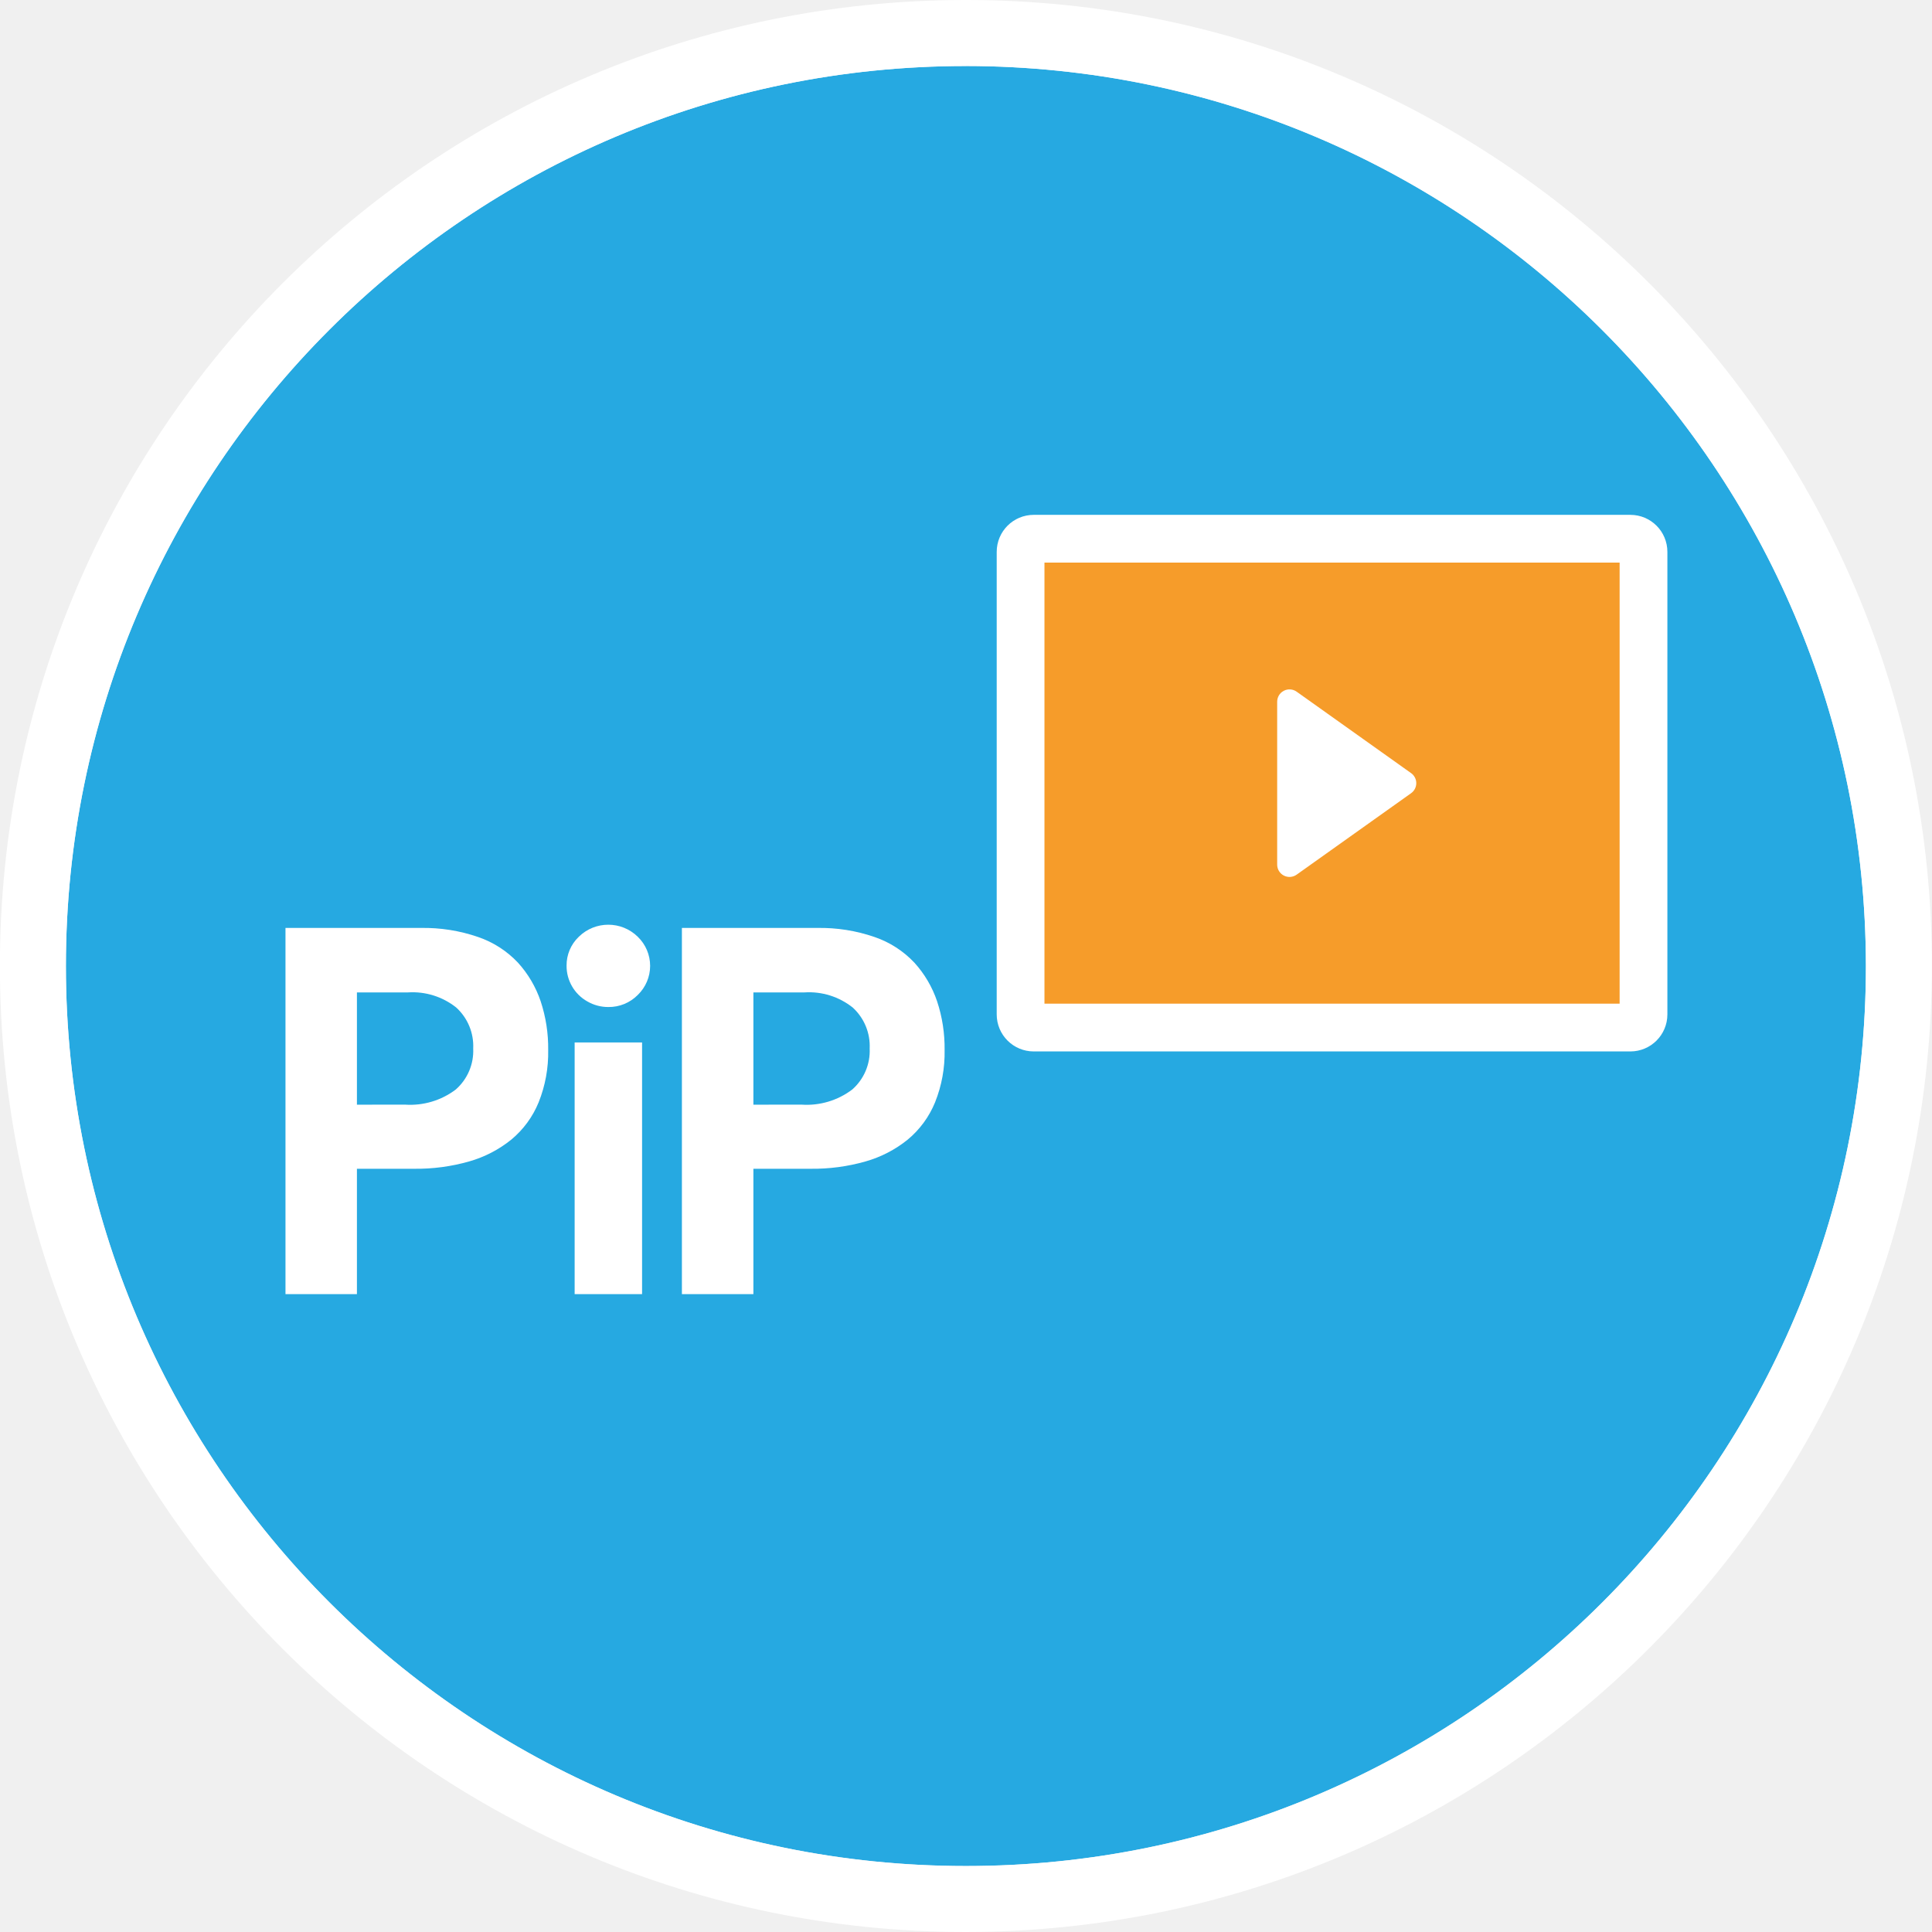
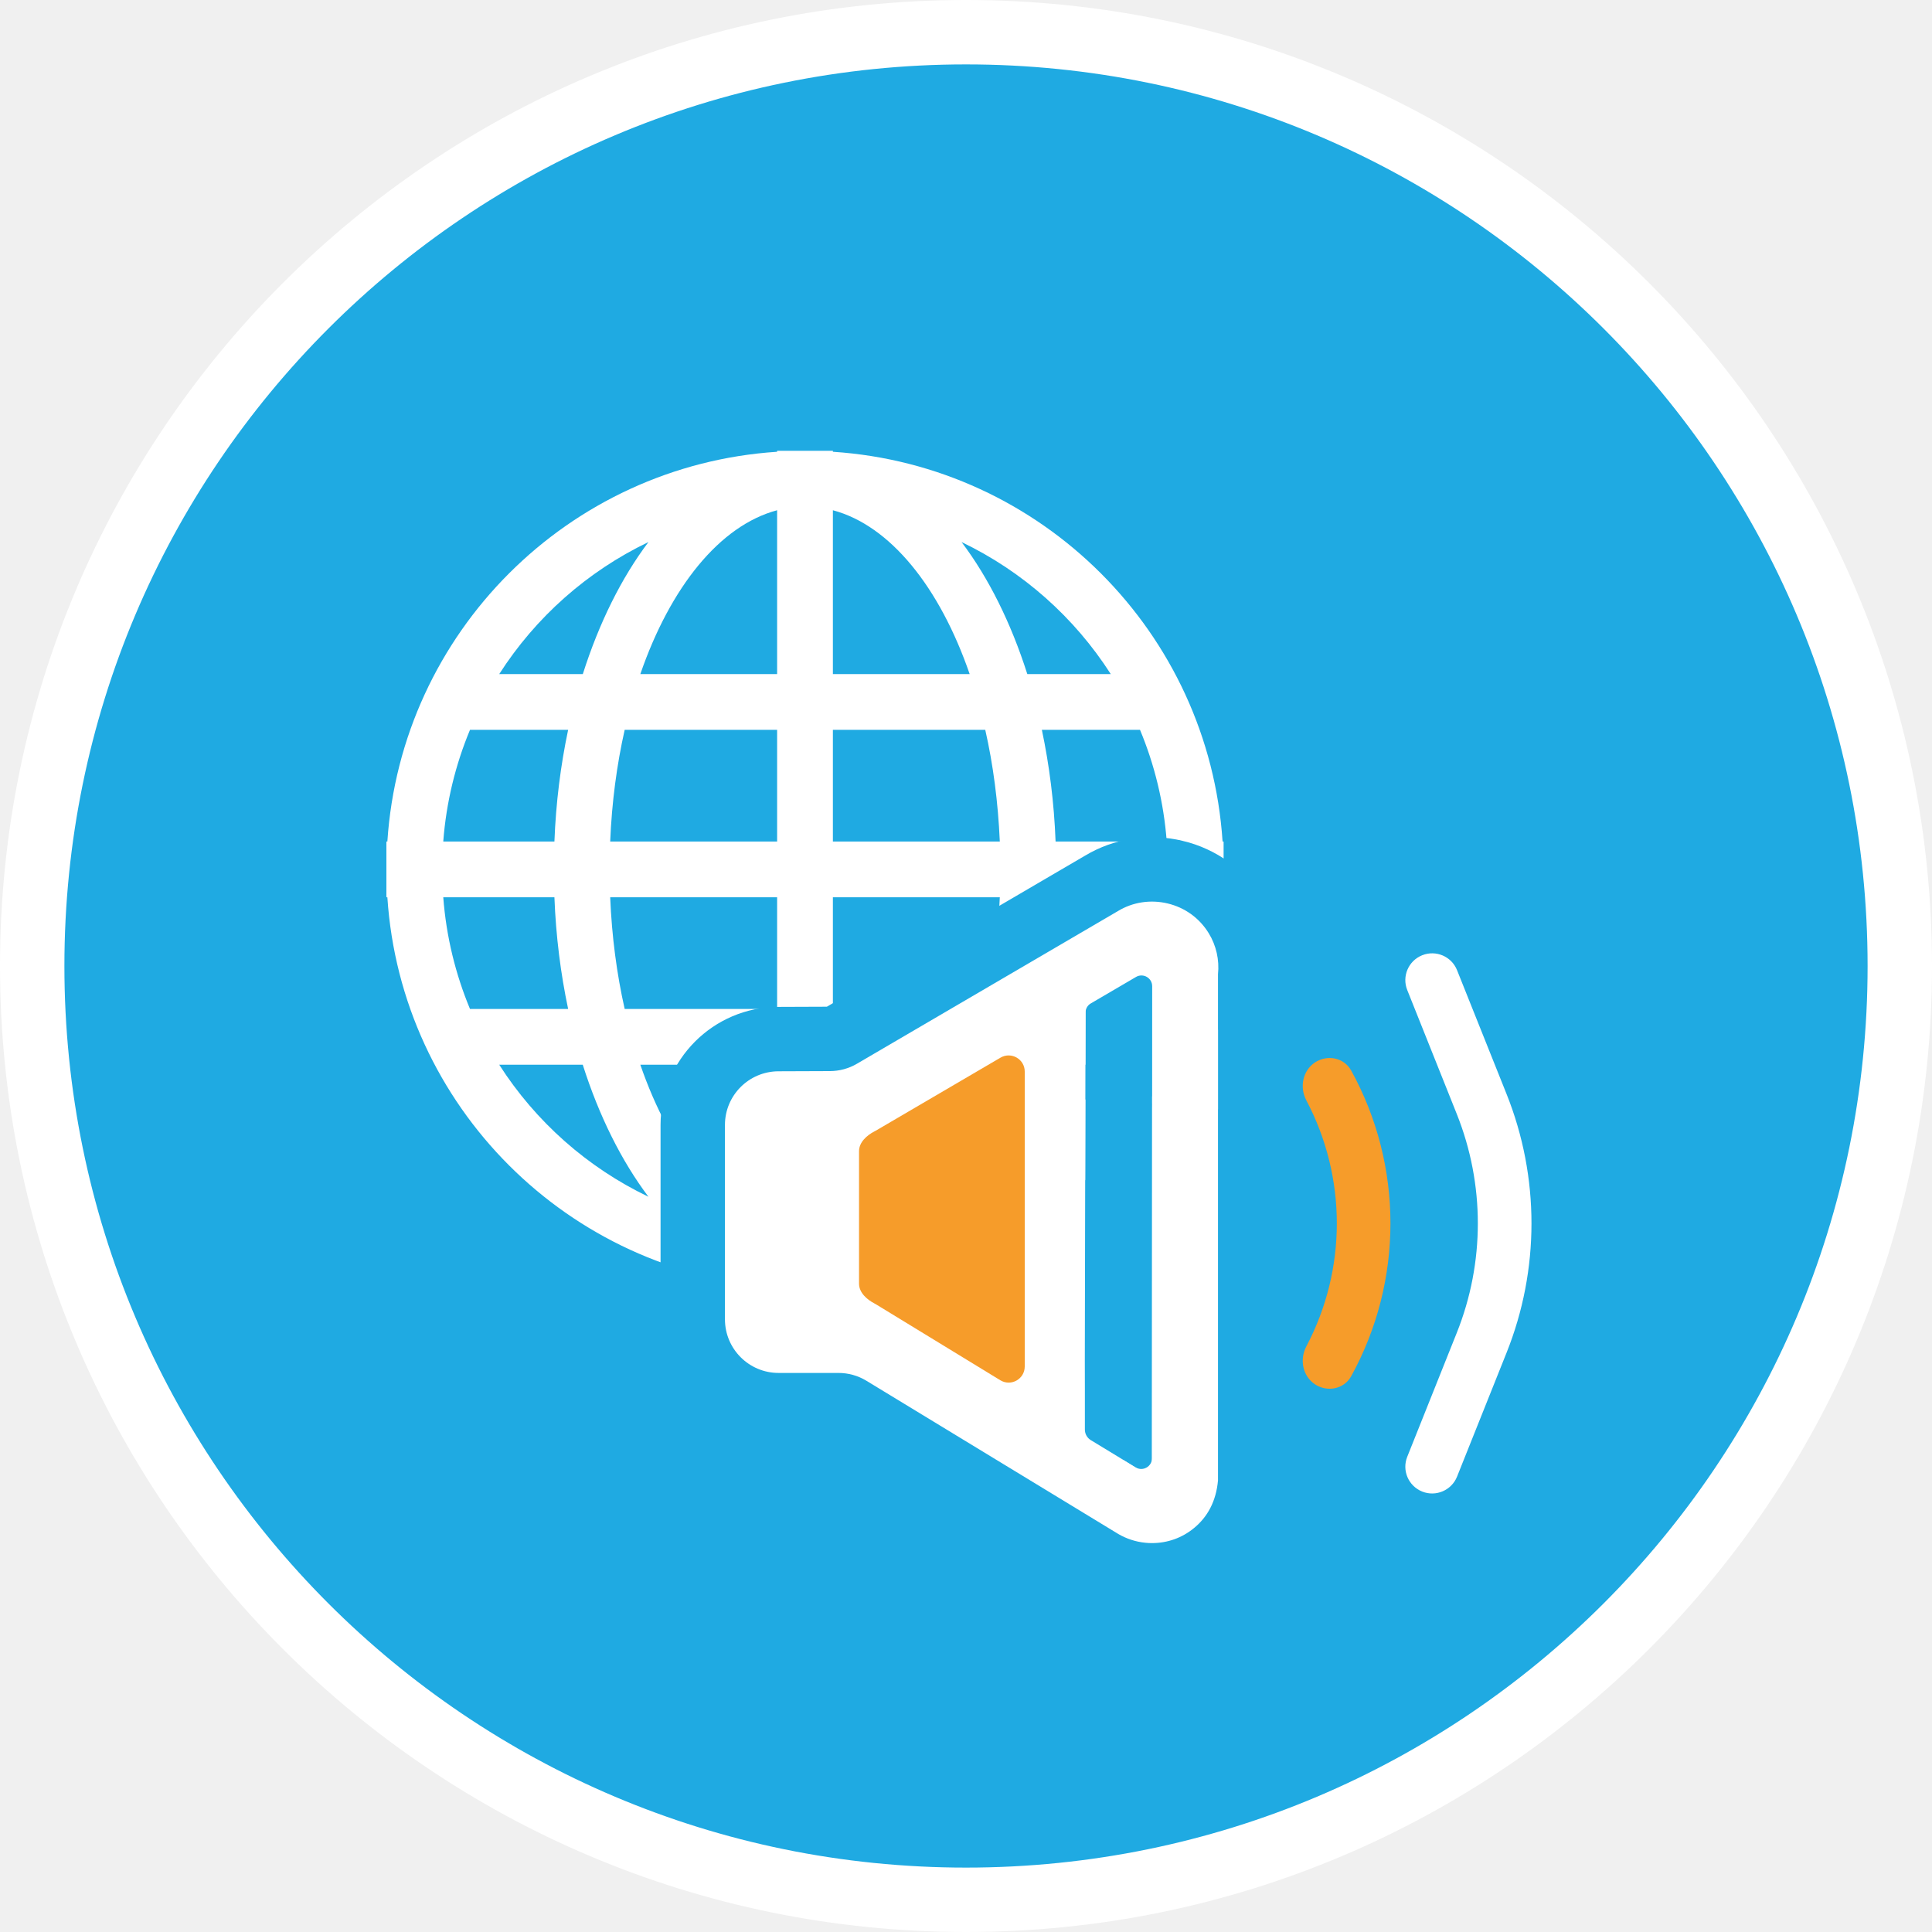
- <svg xmlns="http://www.w3.org/2000/svg" viewBox="0 0 40.454 40.456">
-   <path d="M20.227,1.382A18.846,18.846,0,1,0,39.072,20.228,18.866,18.866,0,0,0,20.227,1.382Z" style="fill:#26a9e1" />
-   <path d="M20.227,40.456A20.228,20.228,0,1,1,40.454,20.228,20.25,20.25,0,0,1,20.227,40.456Zm0-39.073A18.846,18.846,0,1,0,39.072,20.228,18.866,18.866,0,0,0,20.227,1.382Z" style="fill:#fff" />
-   <rect x="21.371" y="11.281" width="13.044" height="10.236" rx="0.275" ry="0.275" style="fill:#f69c2a;stroke:#fff;stroke-miterlimit:10" />
-   <path d="M26.744,18.105V14.695a.258.258,0,0,1,.408-.211l2.396,1.705a.258.258,0,0,1,0,.421l-2.396,1.705A.258.258,0,0,1,26.744,18.105Z" style="fill:#fff" />
-   <path d="M5.978,19.431H8.813A3.483,3.483,0,0,1,10.012,19.621a2.06,2.06,0,0,1,.835.538,2.297,2.297,0,0,1,.474.806,3.121,3.121,0,0,1,.158,1.022,2.796,2.796,0,0,1-.2,1.096,1.993,1.993,0,0,1-.572.78,2.486,2.486,0,0,1-.885.458,4.025,4.025,0,0,1-1.152.153H7.474v2.625H5.978Zm2.503,3.7a1.582,1.582,0,0,0,1.062-.316,1.077,1.077,0,0,0,.366-.859,1.093,1.093,0,0,0-.356-.859,1.47,1.47,0,0,0-1.01-.316H7.474v2.351Z" style="fill:#fff" />
-   <path d="M12.299,20.97a.851.851,0,0,1-.435-.748.823.823,0,0,1,.256-.606.881.881,0,0,1,1.235,0,.846.846,0,0,1,0,1.218.849.849,0,0,1-.616.253A.868.868,0,0,1,12.299,20.97Zm-.266.859h1.412v5.27H12.033Z" style="fill:#fff" />
-   <path d="M14.279,19.431h2.835a3.483,3.483,0,0,1,1.199.19,2.06,2.06,0,0,1,.835.538,2.297,2.297,0,0,1,.474.806,3.121,3.121,0,0,1,.158,1.022,2.796,2.796,0,0,1-.2,1.096,1.993,1.993,0,0,1-.572.78,2.486,2.486,0,0,1-.885.458,4.024,4.024,0,0,1-1.151.153H15.776v2.625H14.279Zm2.504,3.7a1.58,1.58,0,0,0,1.062-.316,1.077,1.077,0,0,0,.366-.859,1.093,1.093,0,0,0-.356-.859,1.47,1.47,0,0,0-1.009-.316H15.776v2.351Z" style="fill:#fff" />
+ <svg xmlns="http://www.w3.org/2000/svg" width="30" height="30" viewBox="0 0 30 30" fill="none">
+   <circle cx="15" cy="15" r="14.5" fill="#1FAAE2" stroke="white" />
+   <path d="M18.984 13.067C18.771 9.822 16.178 7.228 12.933 7.015V7H12.5H12.067V7.015C8.822 7.228 6.228 9.822 6.015 13.067H6V13.5V13.933H6.015C6.228 17.178 8.822 19.771 12.067 19.984V20H12.5H12.933V19.984C16.178 19.771 18.771 17.178 18.984 13.933H19V13.5V13.067H18.984ZM10.069 8.417C9.65 8.973 9.303 9.671 9.05 10.467H7.752C8.317 9.585 9.119 8.872 10.069 8.417ZM7.298 11.333H8.822C8.706 11.881 8.632 12.463 8.609 13.067H6.883C6.929 12.457 7.073 11.873 7.298 11.333ZM6.883 13.933H8.609C8.632 14.537 8.706 15.119 8.822 15.667H7.298C7.073 15.127 6.929 14.543 6.883 13.933ZM7.752 16.533H9.049C9.302 17.329 9.65 18.027 10.069 18.583C9.119 18.128 8.317 17.416 7.752 16.533ZM12.067 19.078C11.176 18.84 10.409 17.883 9.943 16.533H12.067V19.078ZM12.067 15.667H9.7C9.578 15.127 9.5 14.543 9.475 13.933H12.067V15.667ZM12.067 13.067H9.475C9.5 12.457 9.578 11.873 9.7 11.333H12.067V13.067ZM12.067 10.467H9.943C10.409 9.117 11.176 8.16 12.067 7.923V10.467ZM17.248 10.467H15.952C15.698 9.671 15.351 8.973 14.931 8.417C15.88 8.872 16.683 9.585 17.248 10.467ZM12.933 7.923C13.823 8.16 14.591 9.117 15.057 10.467H12.933V7.923ZM12.933 11.333H15.299C15.422 11.873 15.498 12.457 15.525 13.067H12.933V11.333ZM12.933 13.933H15.525C15.499 14.543 15.422 15.127 15.299 15.667H12.933V13.933ZM12.933 19.078V16.533H15.057C14.591 17.883 13.823 18.84 12.933 19.078ZM14.931 18.583C15.35 18.026 15.698 17.329 15.952 16.533H17.248C16.683 17.416 15.88 18.128 14.931 18.583ZM17.702 15.667H16.178C16.294 15.119 16.368 14.537 16.391 13.933H18.116C18.071 14.543 17.927 15.127 17.702 15.667ZM16.391 13.067C16.368 12.463 16.294 11.881 16.178 11.333H17.702C17.927 11.873 18.071 12.457 18.117 13.067H16.391Z" fill="white" />
+   <path d="M17.354 23.813L17.354 23.813L17.354 23.813ZM17.354 23.813L13.453 21.44C13.323 21.361 13.173 21.319 13.02 21.319H12.09C11.63 21.319 11.257 20.946 11.257 20.486V17.468C11.257 17.009 11.628 16.637 12.087 16.635L12.889 16.632C13.036 16.631 13.18 16.592 13.306 16.518L17.361 14.146C17.589 14.008 17.865 13.965 18.132 14.029M17.354 23.813L17.356 23.814L17.36 23.817C17.489 23.893 17.637 23.942 17.787 23.956C17.821 23.96 17.855 23.961 17.889 23.961C18.127 23.961 18.355 23.881 18.54 23.728C18.752 23.555 18.884 23.31 18.913 22.988L18.132 14.029M18.132 14.029C18.4 14.093 18.626 14.257 18.769 14.491C18.886 14.681 18.936 14.906 18.913 15.128L18.132 14.029ZM18.249 13.543L18.248 13.543C17.857 13.449 17.447 13.511 17.105 13.716L13.054 16.086C13.003 16.116 12.946 16.132 12.887 16.132L12.085 16.135C11.351 16.138 10.757 16.734 10.757 17.468V20.486C10.757 21.222 11.354 21.819 12.09 21.819H13.02C13.081 21.819 13.141 21.836 13.193 21.867L13.442 21.459L13.193 21.867L17.087 24.236L17.087 24.236L17.099 24.243L17.103 24.246L17.103 24.246L17.107 24.248C17.297 24.36 17.513 24.431 17.736 24.454C17.79 24.459 17.841 24.461 17.889 24.461C18.241 24.461 18.581 24.341 18.856 24.116C19.181 23.851 19.371 23.478 19.411 23.034L19.413 23.011V22.988V15.152C19.441 14.83 19.365 14.506 19.195 14.229C18.982 13.883 18.645 13.638 18.249 13.543ZM17.356 15.916L17.391 15.895L17.388 22.051L17.346 22.025C17.346 21.683 17.345 21.149 17.345 21.122C17.345 21.121 17.345 21.121 17.345 21.121L17.356 15.916Z" fill="white" stroke="#1FAAE2" />
+   <path fill-rule="evenodd" clip-rule="evenodd" d="M18.769 14.491C18.626 14.257 18.4 14.093 18.132 14.029C17.865 13.965 17.589 14.008 17.361 14.146L13.306 16.518C13.18 16.592 13.036 16.631 12.889 16.632L12.087 16.635C11.628 16.637 11.257 17.009 11.257 17.468V20.486C11.257 20.946 11.63 21.319 12.09 21.319H13.02C13.173 21.319 13.323 21.361 13.453 21.44L17.354 23.813L17.356 23.814L17.36 23.817C17.489 23.893 17.637 23.942 17.787 23.956C17.821 23.96 17.855 23.961 17.889 23.961C18.127 23.961 18.355 23.881 18.54 23.728C18.752 23.555 18.884 23.31 18.913 22.988V15.128C18.936 14.906 18.886 14.681 18.769 14.491ZM17.635 22.786L16.936 22.361C16.881 22.327 16.846 22.265 16.846 22.2C16.847 21.912 16.845 21.139 16.845 21.122L16.856 15.724C16.856 15.665 16.887 15.61 16.938 15.581L17.64 15.17C17.751 15.105 17.891 15.185 17.891 15.314L17.888 22.643C17.888 22.773 17.746 22.853 17.635 22.786Z" fill="white" />
+   <path d="M13.608 20.257L15.532 21.432C15.699 21.534 15.912 21.414 15.912 21.219V16.639C15.912 16.446 15.703 16.326 15.536 16.423L13.601 17.556C13.594 17.56 13.587 17.564 13.58 17.567C13.457 17.631 13.339 17.738 13.339 17.876V19.932C13.339 20.07 13.457 20.177 13.58 20.241C13.589 20.246 13.599 20.251 13.608 20.257Z" fill="#F69C2A" />
+   <path fill-rule="evenodd" clip-rule="evenodd" d="M20.418 21.495C20.227 21.367 20.177 21.11 20.285 20.906C20.916 19.712 20.916 18.281 20.285 17.087C20.177 16.884 20.227 16.626 20.418 16.498V16.498C20.61 16.371 20.87 16.422 20.981 16.623C21.794 18.099 21.794 19.893 20.981 21.37C20.87 21.571 20.61 21.622 20.418 21.495V21.495Z" fill="#F69C2A" />
+   <path fill-rule="evenodd" clip-rule="evenodd" d="M22.62 17.296L21.852 15.374C21.766 15.161 21.87 14.918 22.084 14.833V14.833C22.297 14.748 22.54 14.851 22.625 15.065L23.393 16.986C23.91 18.277 23.91 19.717 23.393 21.007L22.625 22.929C22.54 23.142 22.297 23.246 22.084 23.161V23.161C21.87 23.075 21.766 22.833 21.852 22.62L22.62 20.698C23.057 19.606 23.057 18.388 22.62 17.296Z" fill="white" />
</svg>
